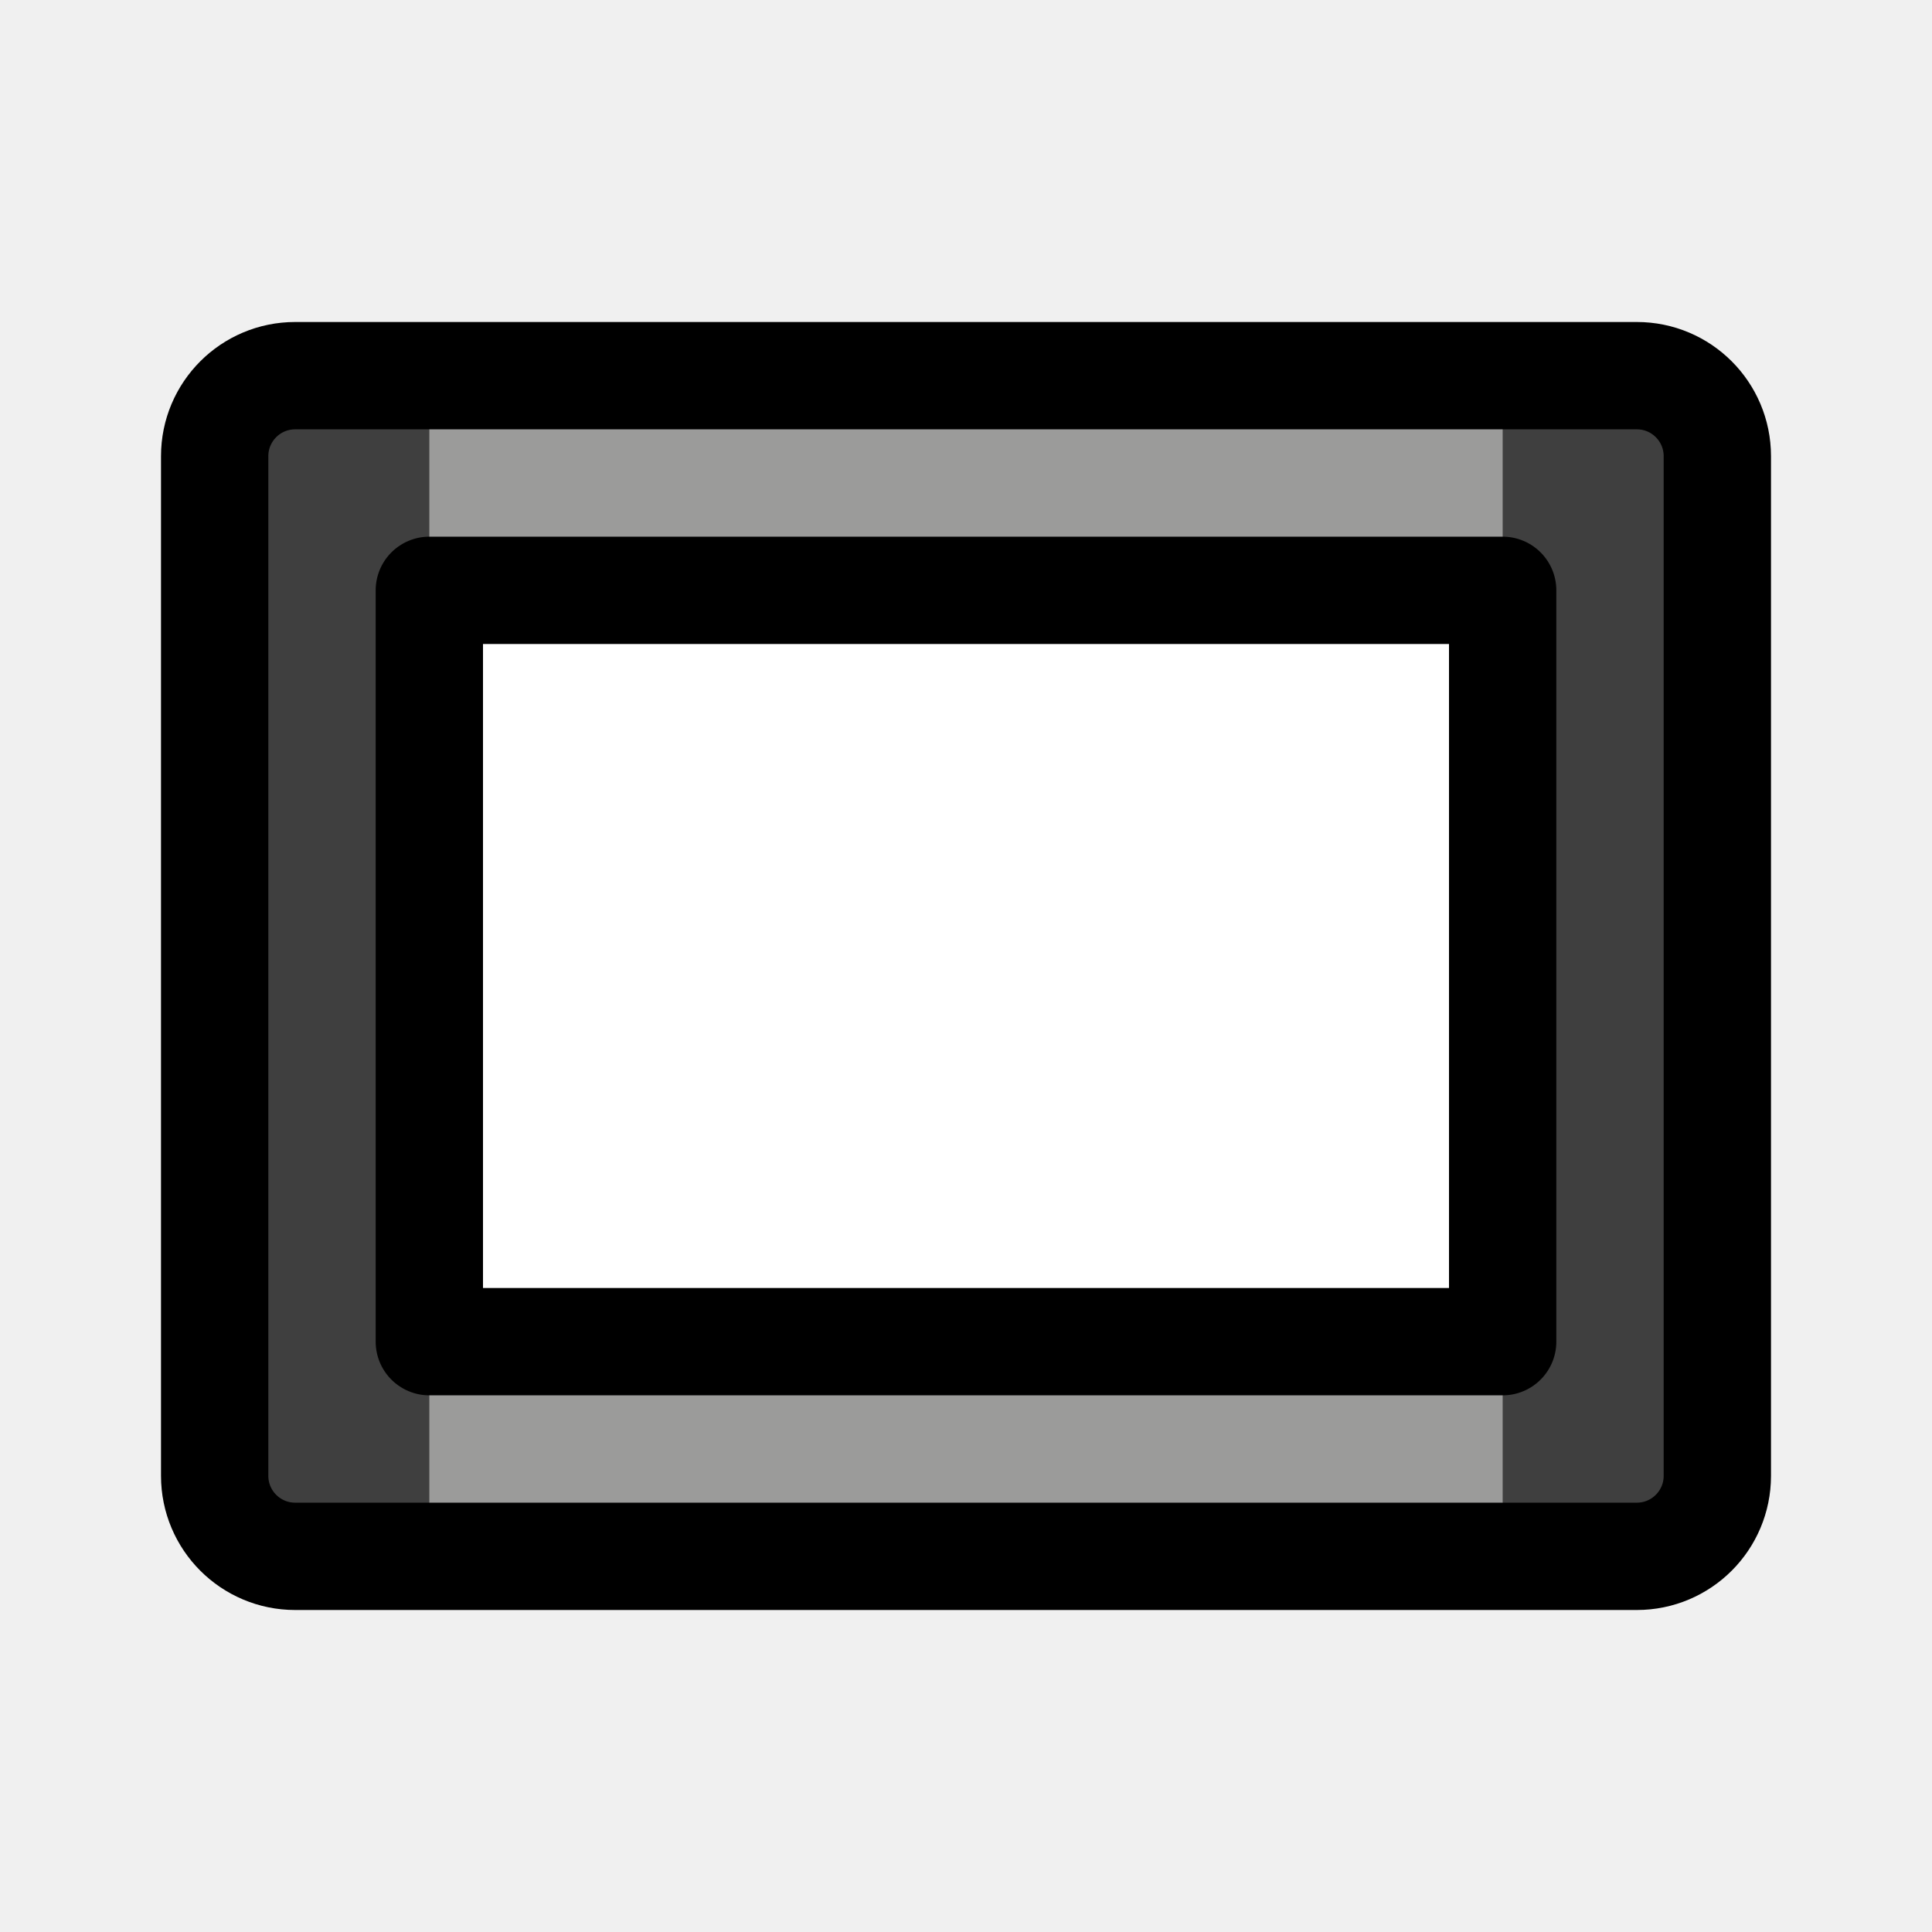
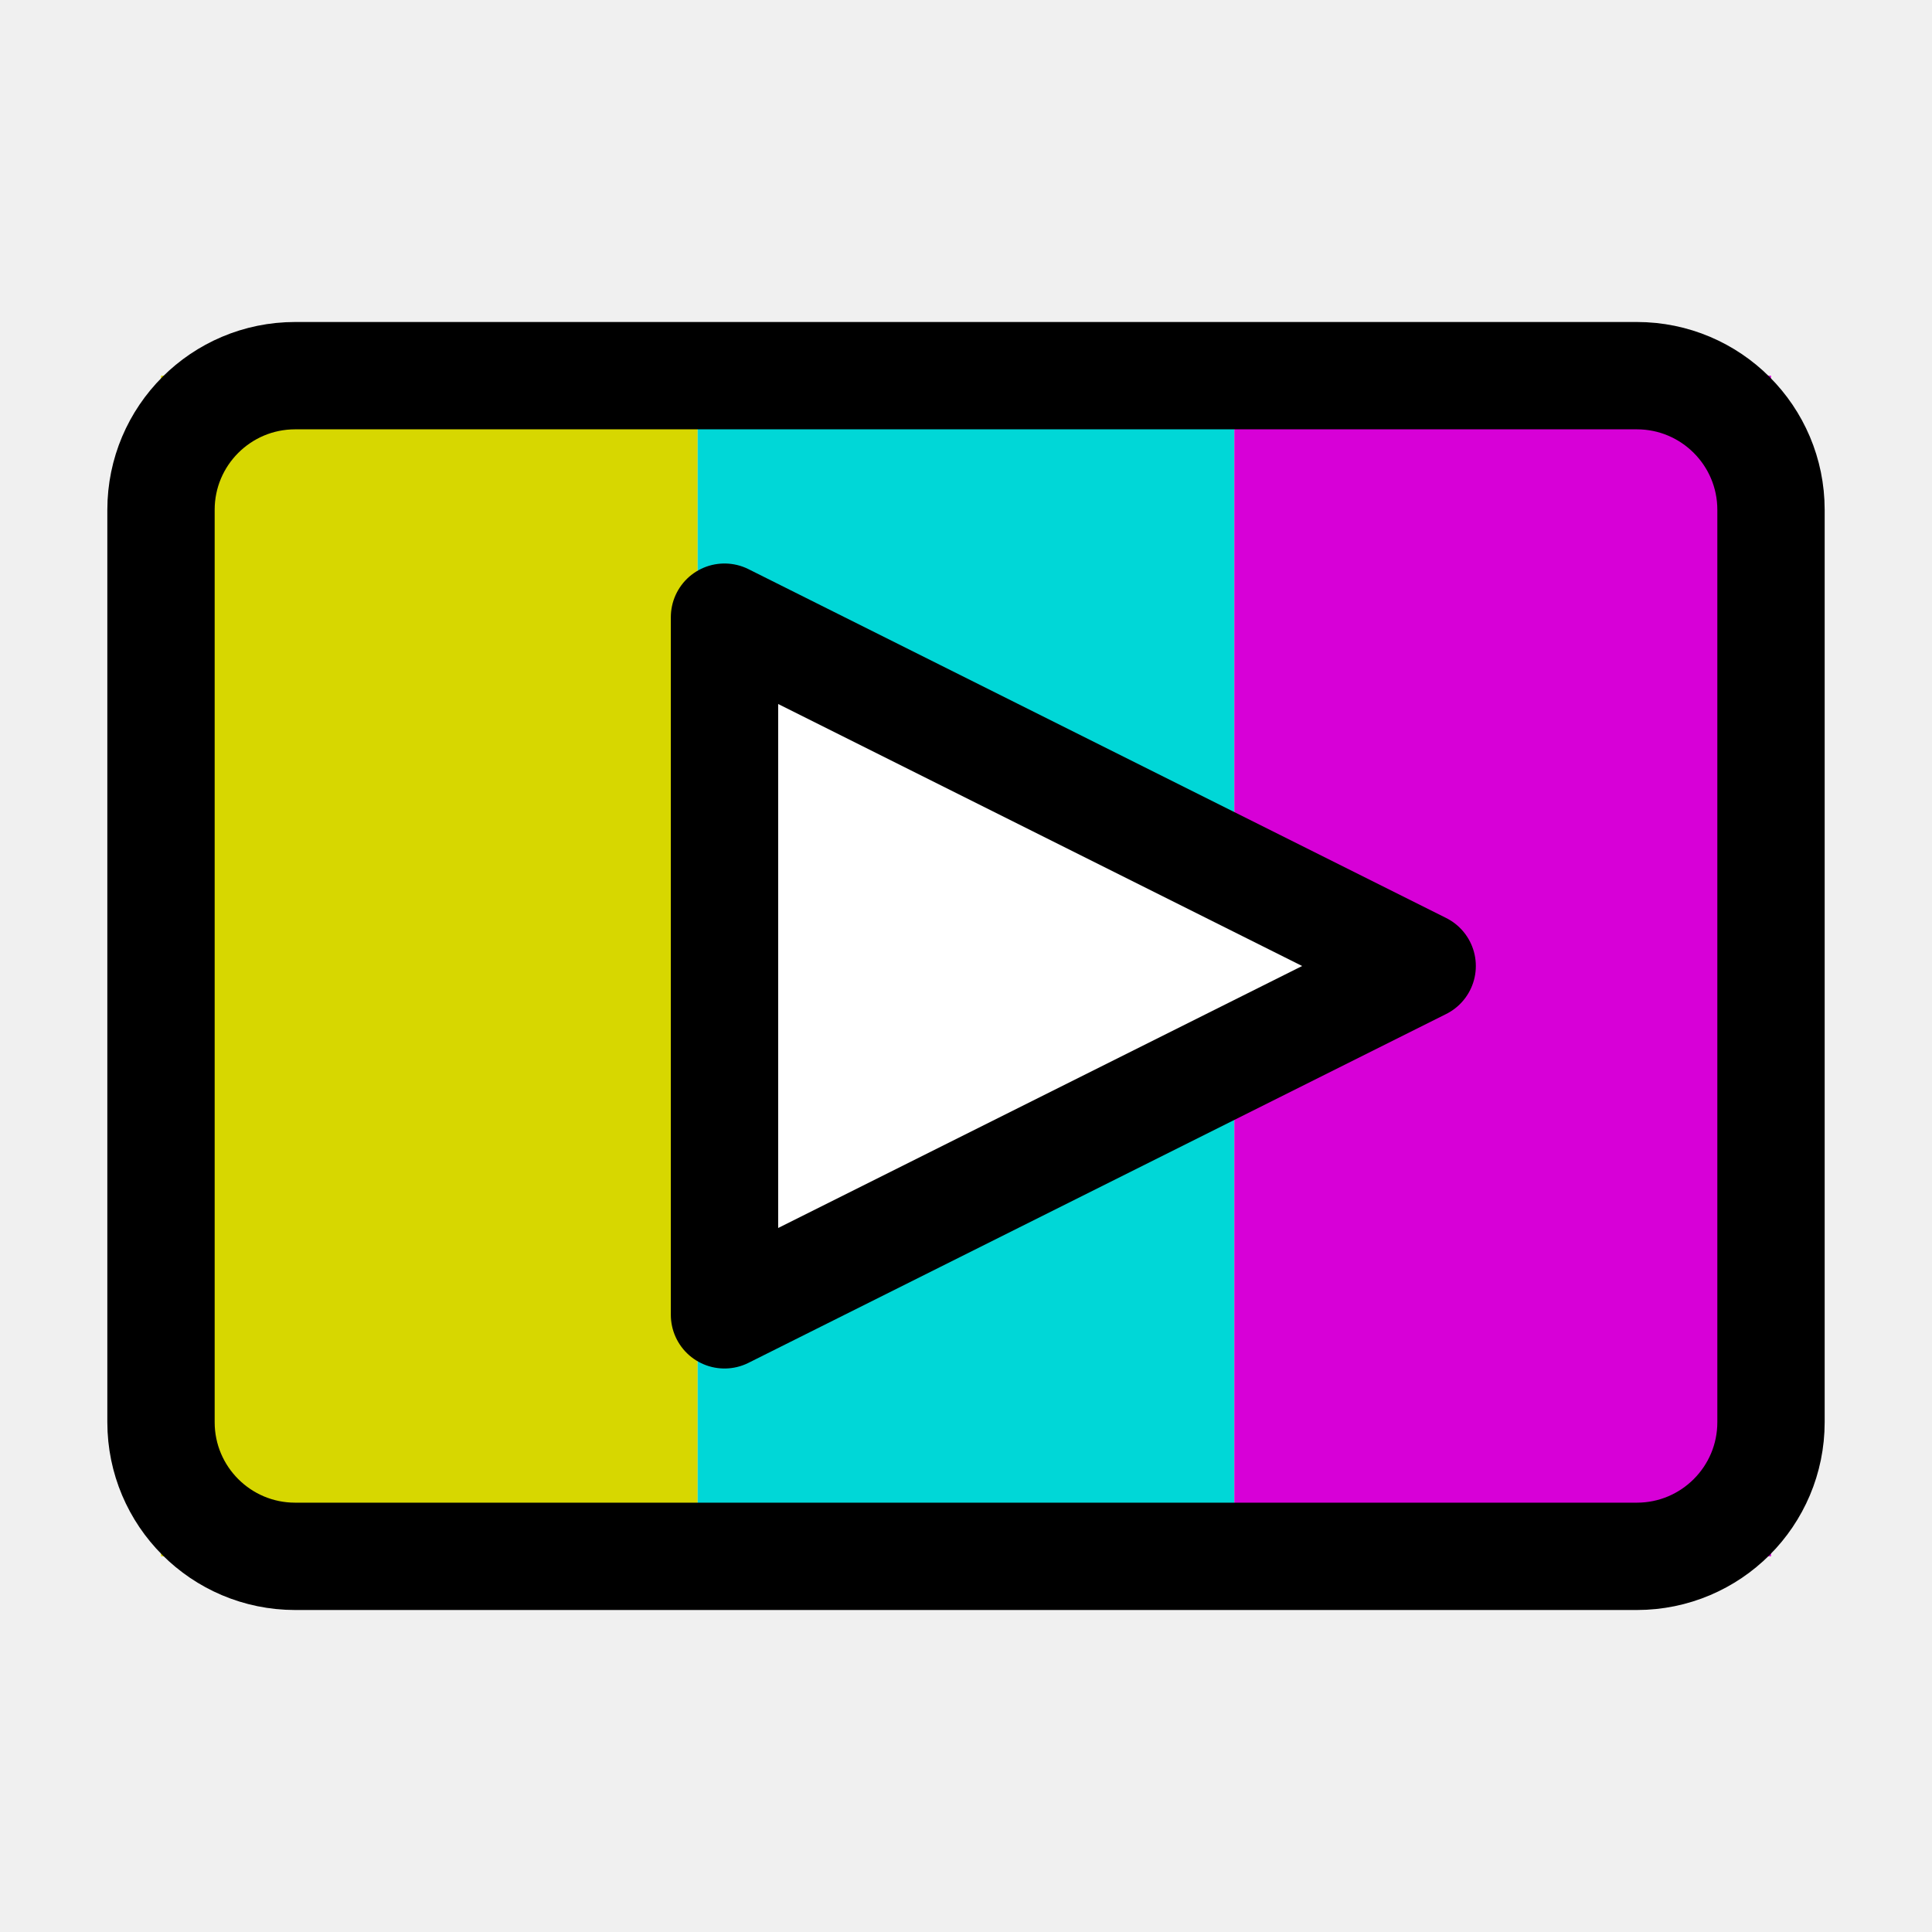
<svg xmlns="http://www.w3.org/2000/svg" id="emoji" viewBox="0 0 72 72">
  <g id="color">
-     <rect x="8" y="14" width="56" height="44" rx="3" fill="#9b9b9a" />
-     <rect x="16" y="22" width="40" height="28" fill="#fff" />
-     <rect x="8" y="14" width="8" height="44" fill="#3f3f3f" />
-     <rect x="56" y="14" width="8" height="44" fill="#3f3f3f" />
+     <rect x="6" y="14" width="20" height="44" fill="#D7D700" />
+     <rect x="26" y="14" width="20" height="44" fill="#00D7D7" />
+     <rect x="46" y="14" width="20" height="44" fill="#D700D7" />
+     <path fill="#fff" d="M27 23 L53 36 L27 49 Z" />
  </g>
  <g id="line" fill="none" stroke="#000" stroke-width="4" stroke-linejoin="round">
-     <rect x="8" y="14" width="56" height="44" rx="3" />
-     <rect x="16" y="22" width="40" height="28" />
+     <rect x="6" y="14" width="60" height="44" rx="5" />
+     <path d="M27 23 L53 36 L27 49 Z" />
  </g>
</svg>
